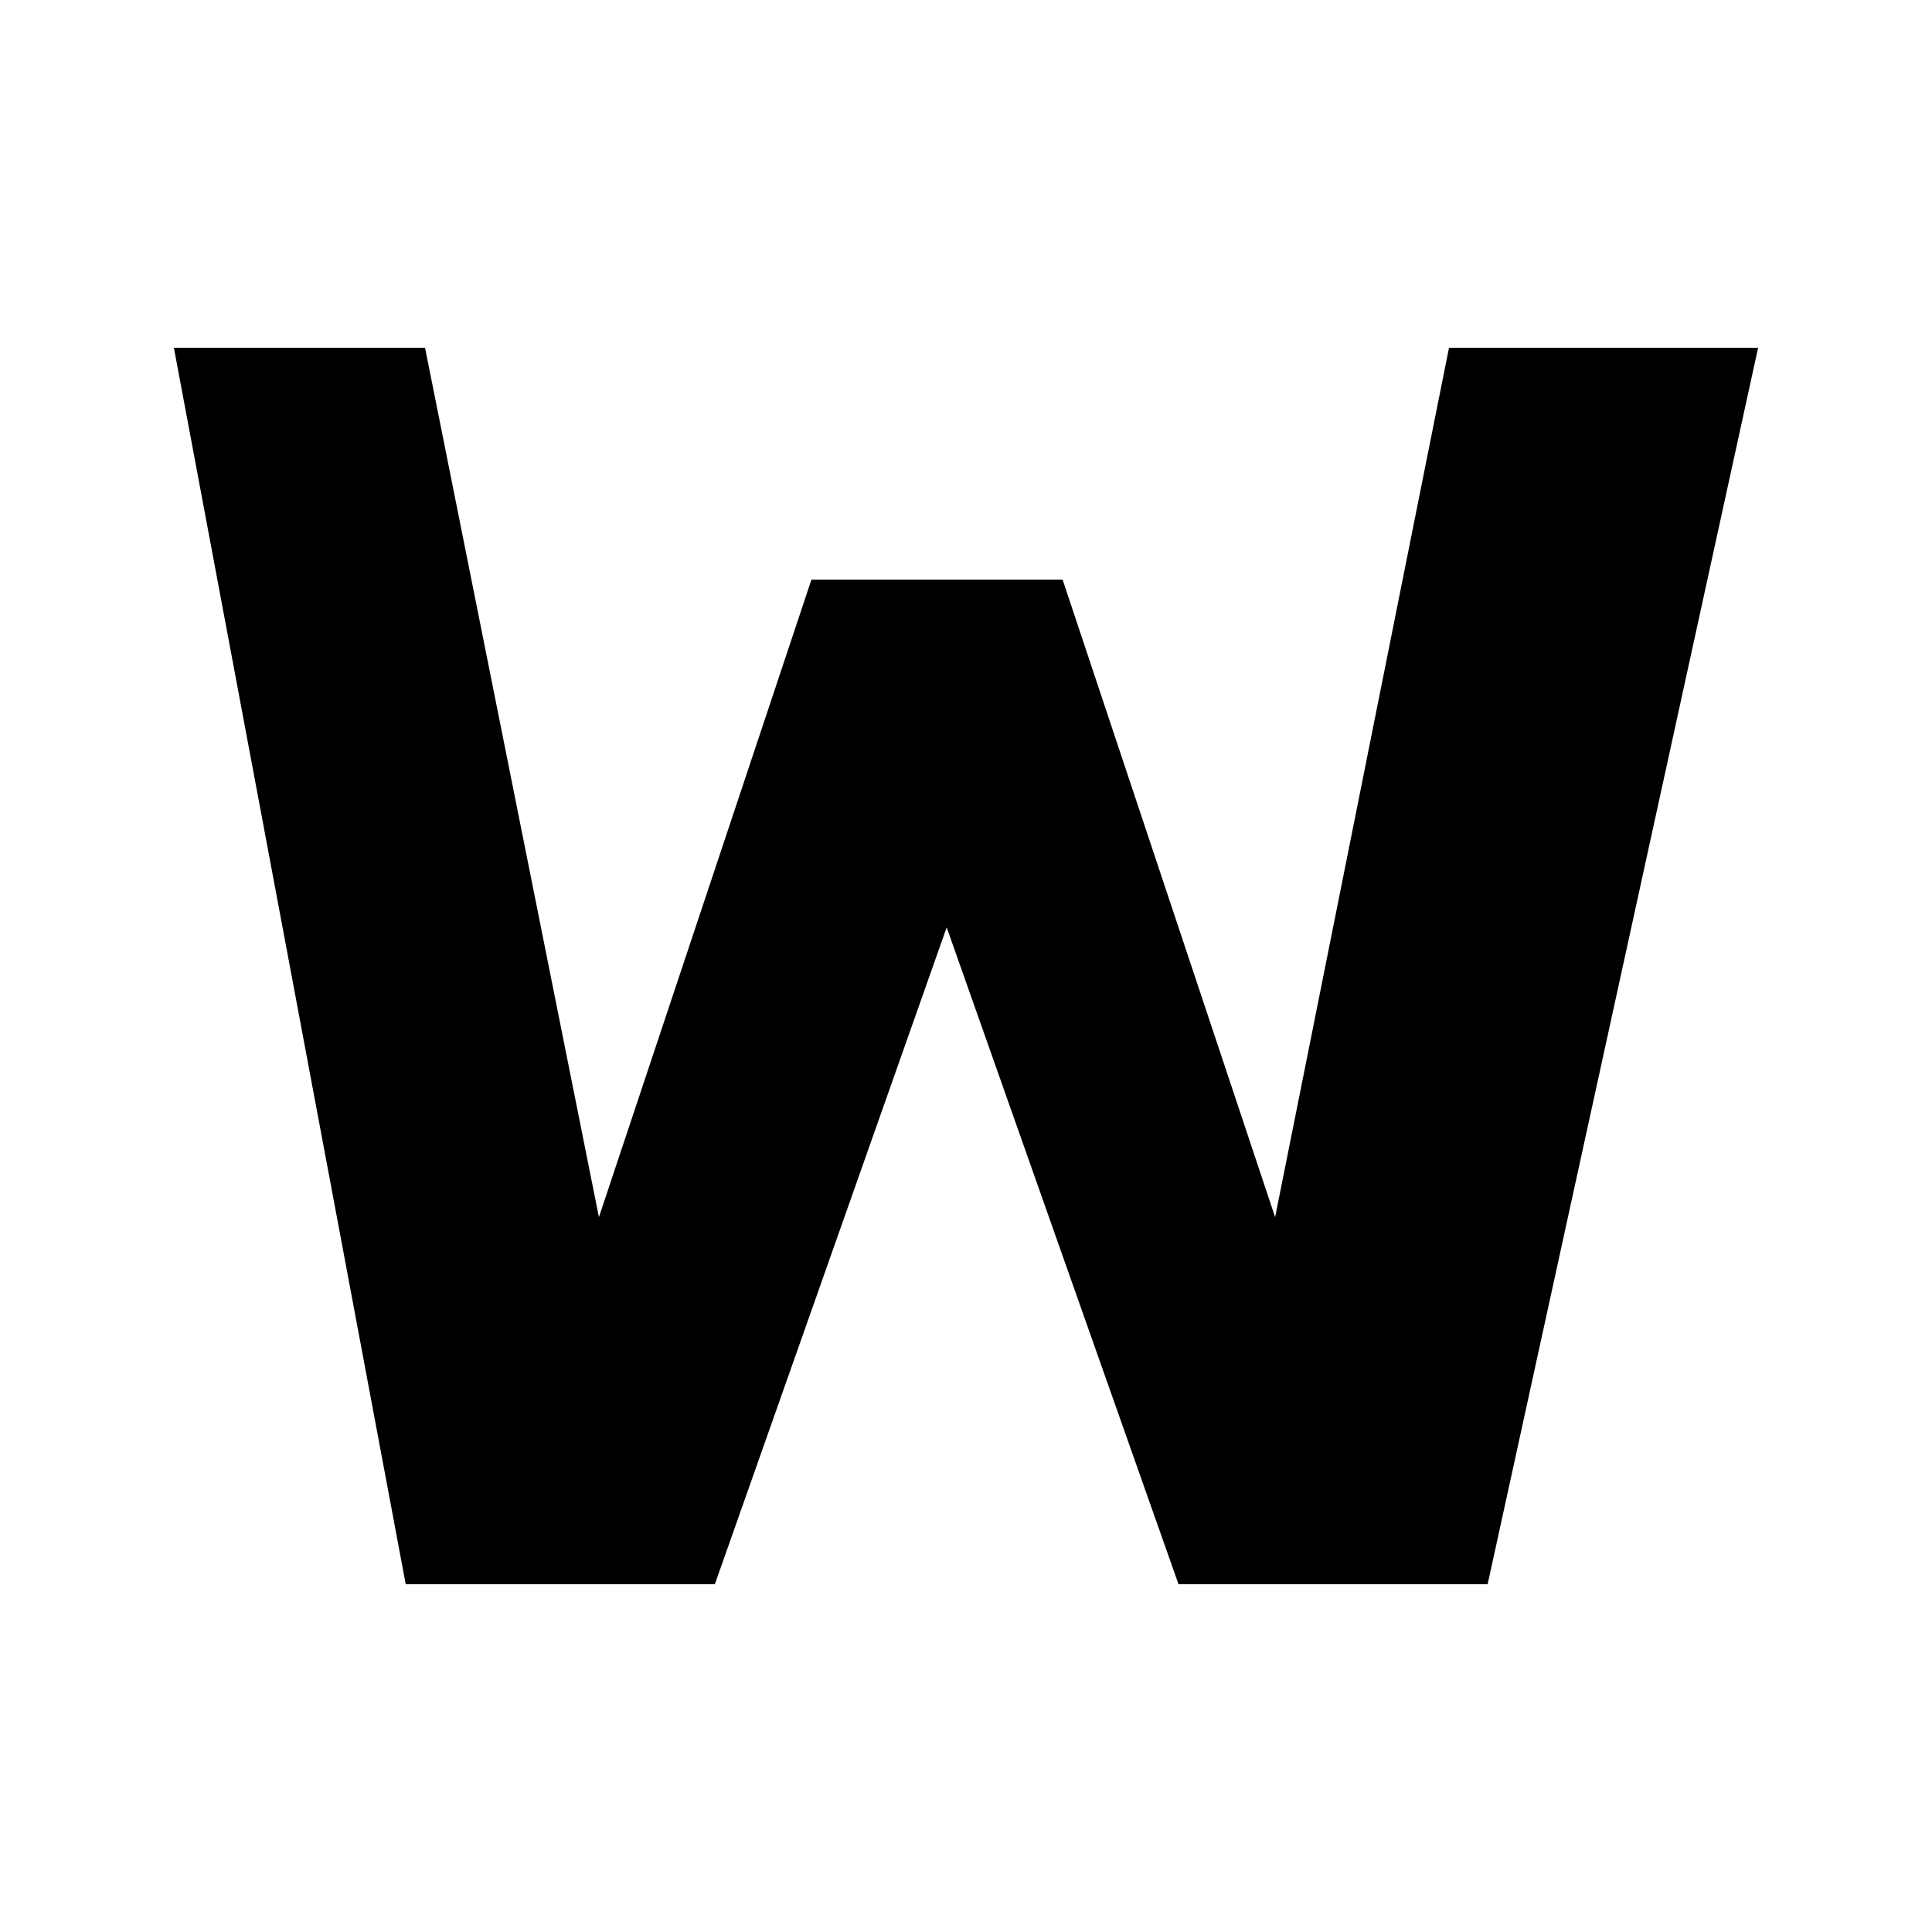
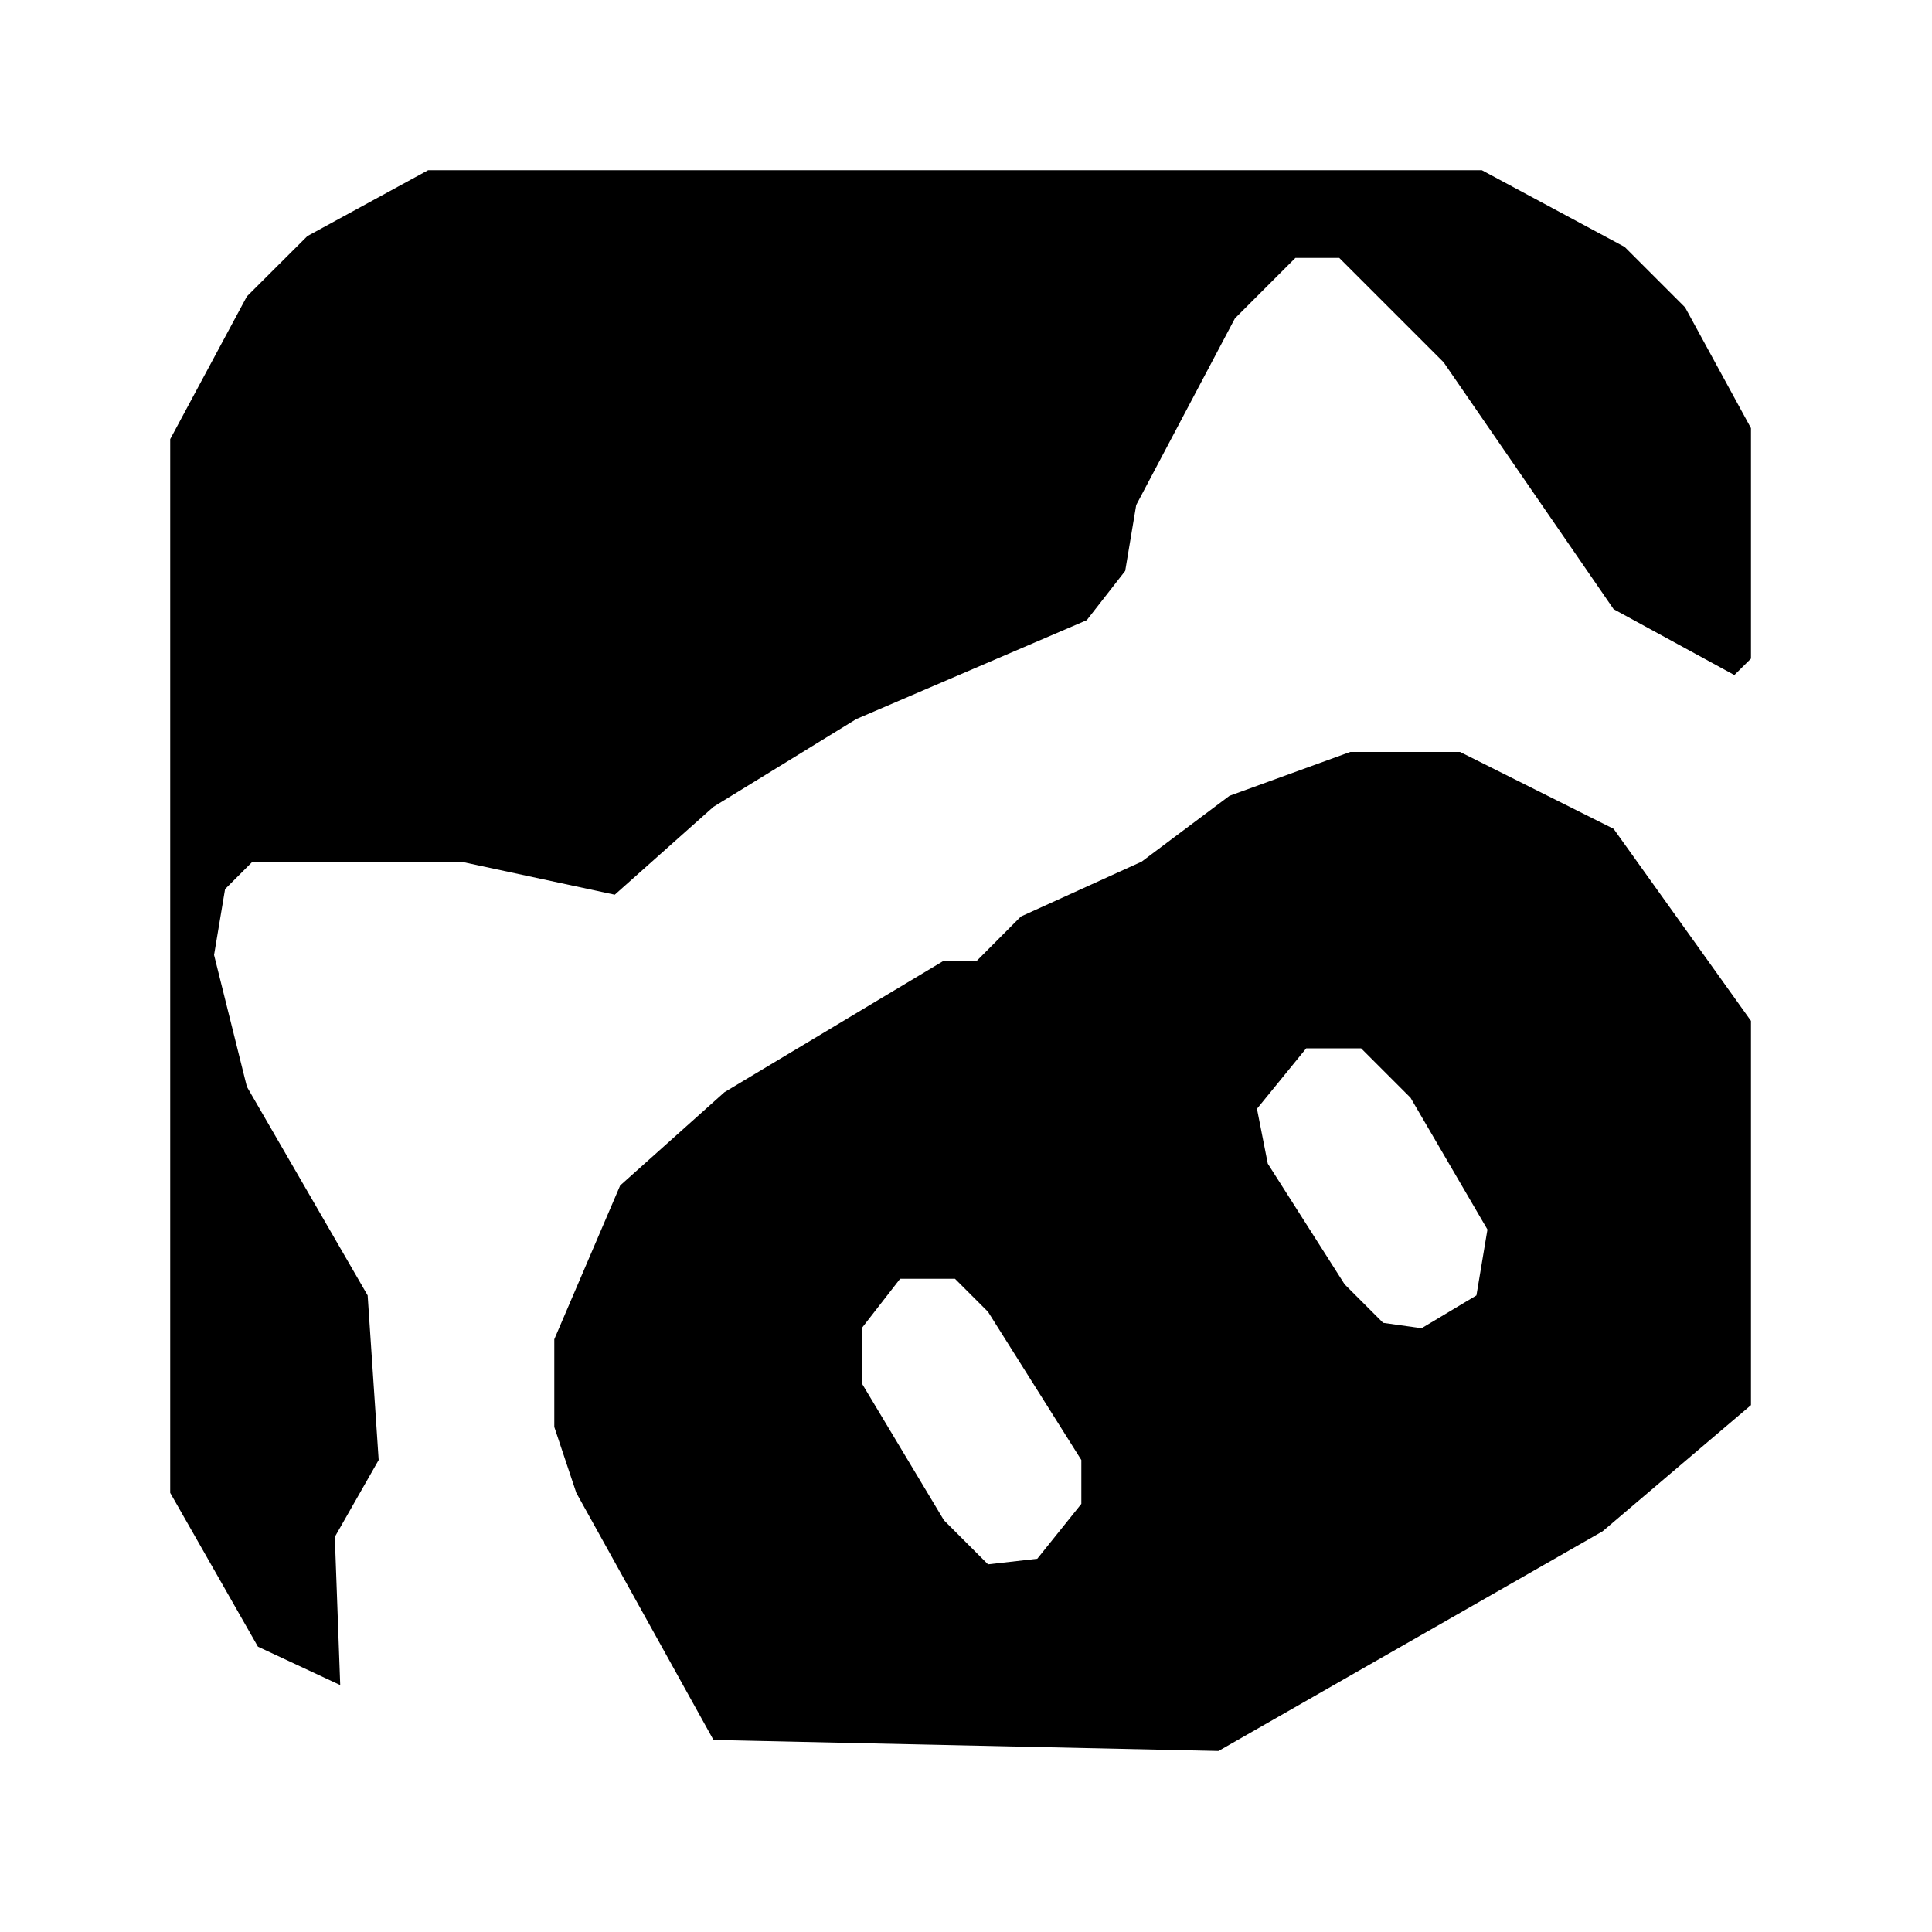
<svg xmlns="http://www.w3.org/2000/svg" width="100" height="100" viewBox="0 0 100 100" fill="none">
-   <path d="M9 18H22L31 63L42 30H55L66 63L75 18H91L77 82H61L49 48L37 82H21L9 18Z" fill="currentColor" />
+   <path d="M17.61 87.22 13.35 85.23 8.81 77.27 8.81 22.73 12.78 15.34 15.91 12.22 22.16 8.81 76.7 8.81 84.09 12.78 87.22 15.91 90.63 22.16 90.63 34.09 89.77 34.94 83.52 31.53 74.72 18.75 69.32 13.35 67.05 13.35 63.92 16.48 58.81 26.14 58.24 29.55 56.25 32.1 44.32 37.22 36.93 41.76 31.82 46.31 23.86 44.6 13.07 44.6 11.65 46.02 11.08 49.43 12.78 56.25 19.03 67.05 19.6 75.57 17.33 79.55ZM63.07 90.63 36.93 90.06 29.83 77.27 28.69 73.86 28.69 69.32 32.1 61.36 37.5 56.53 48.86 49.72 50.57 49.72 52.84 47.44 59.09 44.6 63.64 41.19 69.89 38.92 75.57 38.92 83.52 42.9 90.63 52.84 90.63 72.73 82.95 79.26ZM73.58 68.75 76.42 67.05 76.99 63.64 73.01 56.82 70.45 54.26 67.61 54.26 65.06 57.39 65.62 60.23 69.6 66.48 71.59 68.47ZM53.69 80.68 55.97 77.84 55.97 75.57 51.14 67.9 49.43 66.19 46.59 66.19 44.6 68.75 44.6 71.59 48.86 78.69 51.14 80.97Z" fill="currentColor" />
</svg>
